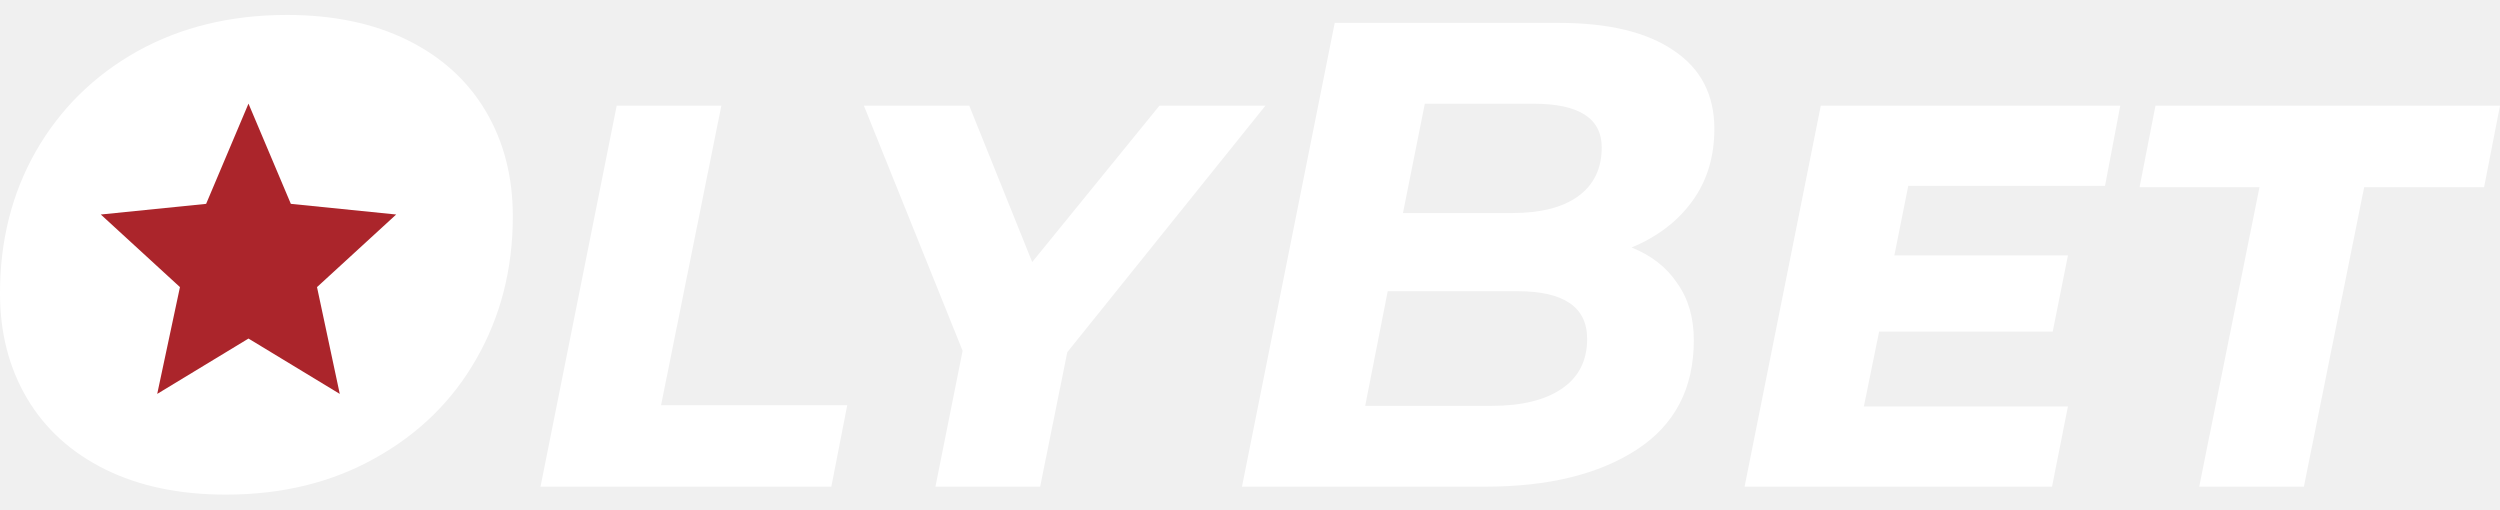
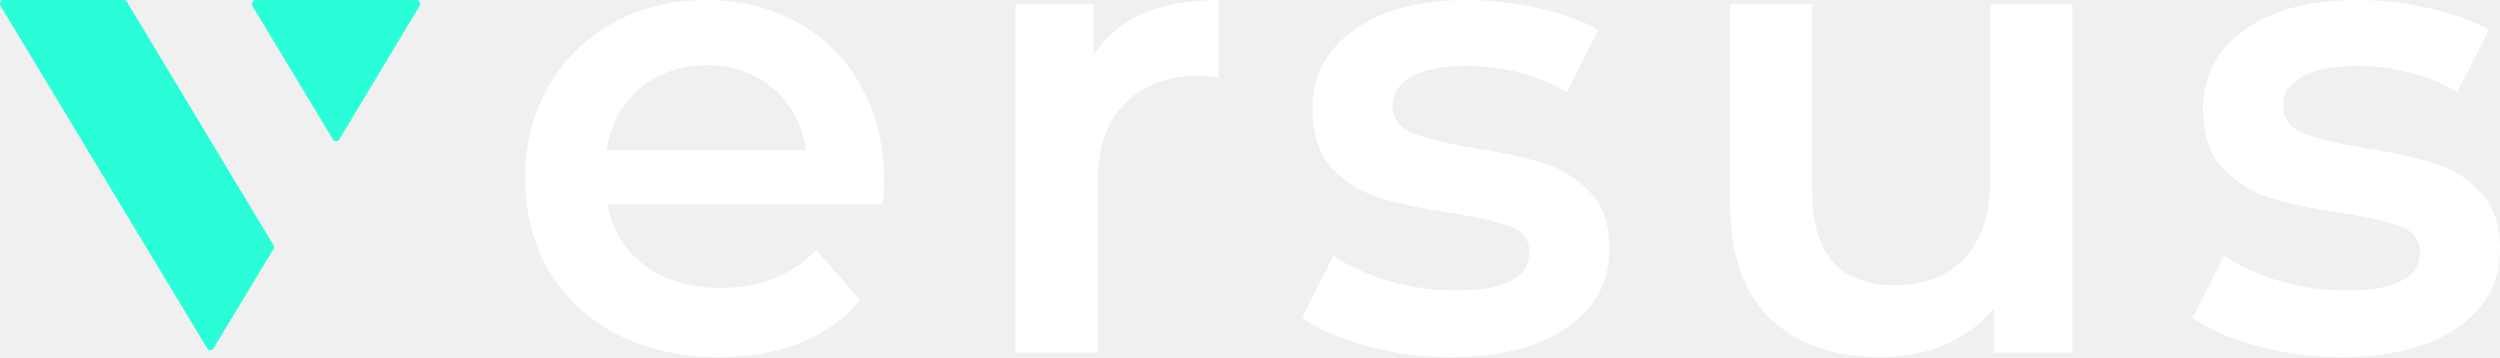
- <svg xmlns="http://www.w3.org/2000/svg" width="157" height="32" viewBox="0 0 157 32" fill="none">
-   <circle cx="15.431" cy="15.611" r="11.052" fill="white" />
-   <path d="M14.188 31.062C11.276 31.062 8.752 30.535 6.616 29.481C4.48 28.427 2.843 26.943 1.706 25.029C0.569 23.115 0 20.91 0 18.413C0 15.112 0.749 12.144 2.247 9.509C3.773 6.846 5.895 4.752 8.613 3.226C11.359 1.7 14.494 0.938 18.017 0.938C20.929 0.938 23.453 1.465 25.589 2.519C27.725 3.573 29.362 5.057 30.499 6.971C31.636 8.885 32.205 11.09 32.205 13.586C32.205 16.887 31.442 19.869 29.917 22.532C28.419 25.168 26.297 27.248 23.55 28.774C20.832 30.299 17.711 31.062 14.188 31.062ZM14.771 25.32C16.907 25.32 18.779 24.807 20.388 23.781C21.997 22.754 23.232 21.381 24.091 19.661C24.951 17.942 25.381 16.041 25.381 13.961C25.381 11.742 24.688 9.98 23.301 8.677C21.914 7.345 19.958 6.679 17.434 6.679C15.298 6.679 13.426 7.193 11.817 8.219C10.208 9.245 8.974 10.618 8.114 12.338C7.254 14.058 6.824 15.958 6.824 18.039C6.824 20.258 7.517 22.033 8.904 23.364C10.291 24.668 12.247 25.32 14.771 25.32Z" fill="white" />
-   <path d="M38.727 6.638H45.301L41.515 25.445H53.207L52.208 30.563H33.942L38.727 6.638Z" fill="white" />
-   <path d="M67.027 22.116L65.321 30.563H58.747L60.453 22.033L54.253 6.638H60.869L64.822 16.457L72.811 6.638H79.468L67.027 22.116Z" fill="white" />
-   <path d="M102.461 15.542C103.709 16.041 104.666 16.79 105.332 17.789C106.025 18.76 106.372 19.953 106.372 21.367C106.372 24.391 105.179 26.679 102.793 28.233C100.408 29.786 97.232 30.563 93.265 30.563H77.995L83.82 1.437H97.884C101.018 1.437 103.431 2.019 105.124 3.184C106.816 4.322 107.662 5.958 107.662 8.094C107.662 9.869 107.19 11.395 106.247 12.671C105.332 13.919 104.069 14.876 102.461 15.542ZM89.479 6.513L88.106 13.379H94.971C96.746 13.379 98.119 13.032 99.09 12.338C100.089 11.617 100.588 10.591 100.588 9.259C100.588 7.428 99.16 6.513 96.302 6.513H89.479ZM93.681 25.487C95.567 25.487 97.038 25.126 98.092 24.405C99.146 23.683 99.673 22.643 99.673 21.284C99.673 19.287 98.216 18.288 95.304 18.288H87.149L85.734 25.487H93.681Z" fill="white" />
-   <path d="M119.838 11.672L118.965 16.041H129.866L128.909 20.826H118.008L117.051 25.528H129.866L128.867 30.563H109.561L114.346 6.638H133.153L132.196 11.672H119.838Z" fill="white" />
-   <path d="M141.896 11.756H134.365L135.364 6.638H157L156.001 11.756H148.47L144.684 30.563H138.11L141.896 11.756Z" fill="white" />
-   <path d="M15.605 6.508L18.265 12.802L24.88 13.471L19.908 18.03L21.337 24.737L15.605 21.261L9.873 24.737L11.301 18.03L6.33 13.471L12.945 12.802L15.605 6.508Z" fill="#AB252B" />
+ <svg xmlns="http://www.w3.org/2000/svg" width="196" height="28" viewBox="0 0 196 28" fill="none">
+   <path d="M0.272 0H9.706C9.76 0 9.802 3.68146e-08 9.843 0.043C9.889 0.064 9.928 0.099 9.953 0.143L21.433 19.205C21.466 19.253 21.483 19.311 21.483 19.369C21.483 19.428 21.466 19.485 21.433 19.534L16.737 27.308C16.711 27.351 16.675 27.387 16.632 27.414C16.589 27.439 16.54 27.452 16.49 27.452C16.441 27.452 16.392 27.439 16.349 27.414C16.306 27.387 16.27 27.351 16.243 27.308L0.038 0.458C0.013 0.412 0 0.361 0 0.309C0 0.257 0.013 0.206 0.038 0.16C0.061 0.114 0.094 0.075 0.135 0.044C0.177 0.02 0.223 0.005 0.272 0ZM20.046 0H32.666C32.722 0 32.763 0.016 32.804 0.043C32.845 0.073 32.877 0.113 32.9 0.158C32.924 0.202 32.938 0.25 32.941 0.3C32.941 0.371 32.941 0.415 32.9 0.458L26.597 10.93C26.571 10.973 26.535 11.008 26.491 11.033C26.448 11.058 26.399 11.072 26.349 11.073C26.3 11.071 26.252 11.058 26.208 11.035C26.165 11.009 26.129 10.973 26.102 10.93L19.786 0.458C19.748 0.39 19.737 0.309 19.756 0.233C19.775 0.157 19.822 0.092 19.888 0.049C19.932 0.022 19.982 0.005 20.033 0H20.046Z" fill="#29FED9" />
+   <path d="M69.304 14.128C69.304 14.572 69.27 15.203 69.201 16.022H47.616C47.994 18.035 48.973 19.639 50.553 20.834C52.167 21.994 54.159 22.574 56.528 22.574C59.551 22.574 62.041 21.584 63.998 19.605L67.45 23.547C66.213 25.014 64.651 26.123 62.762 26.874C60.873 27.625 58.744 28 56.374 28C53.352 28 50.69 27.403 48.389 26.208C46.088 25.014 44.302 23.359 43.031 21.243C41.795 19.093 41.177 16.67 41.177 13.974C41.177 11.313 41.778 8.924 42.98 6.808C44.216 4.658 45.916 2.986 48.08 1.792C50.243 0.597 52.682 0 55.395 0C58.074 0 60.461 0.597 62.556 1.792C64.685 2.952 66.334 4.607 67.501 6.757C68.703 8.873 69.304 11.33 69.304 14.128ZM55.395 5.119C53.334 5.119 51.583 5.733 50.141 6.962C48.732 8.156 47.874 9.76 47.565 11.773H63.174C62.899 9.794 62.058 8.19 60.65 6.962C59.242 5.733 57.49 5.119 55.395 5.119Z" fill="white" />
+   <path d="M85.741 4.3C87.596 1.433 90.859 0 95.529 0V6.091C94.98 5.989 94.482 5.938 94.035 5.938C91.528 5.938 89.571 6.672 88.163 8.139C86.754 9.572 86.05 11.654 86.05 14.384V27.642H79.611V0.307H85.741V4.3Z" fill="white" />
+   <path d="M113.714 28C111.482 28 109.301 27.71 107.171 27.13C105.042 26.55 103.342 25.816 102.071 24.929L104.544 20.066C105.78 20.885 107.257 21.55 108.974 22.062C110.726 22.54 112.443 22.779 114.126 22.779C117.972 22.779 119.896 21.772 119.896 19.759C119.896 18.803 119.398 18.138 118.402 17.762C117.44 17.387 115.878 17.029 113.714 16.687C111.447 16.346 109.593 15.954 108.15 15.51C106.742 15.066 105.506 14.299 104.441 13.207C103.411 12.08 102.896 10.528 102.896 8.548C102.896 5.955 103.977 3.89 106.141 2.355C108.339 0.785 111.293 0 115.002 0C116.891 0 118.78 0.222 120.668 0.665C122.557 1.075 124.103 1.638 125.305 2.355L122.832 7.218C120.497 5.853 117.869 5.17 114.95 5.17C113.061 5.17 111.619 5.46 110.623 6.04C109.661 6.586 109.18 7.32 109.18 8.241C109.18 9.265 109.696 9.999 110.726 10.442C111.791 10.852 113.422 11.244 115.62 11.62C117.818 11.961 119.621 12.353 121.029 12.797C122.437 13.241 123.639 13.992 124.635 15.049C125.665 16.107 126.181 17.609 126.181 19.554C126.181 22.113 125.064 24.161 122.832 25.697C120.6 27.232 117.56 28 113.714 28Z" fill="white" />
+   <path d="M162.481 0.307V27.642H156.351V24.161C155.32 25.389 154.032 26.345 152.487 27.027C150.941 27.676 149.276 28 147.49 28C143.815 28 140.913 26.993 138.784 24.98C136.689 22.932 135.641 19.912 135.641 15.92V0.307H142.081V15.049C142.081 17.506 142.63 19.349 143.729 20.578C144.863 21.772 146.46 22.369 148.52 22.369C150.821 22.369 152.642 21.67 153.981 20.271C155.355 18.837 156.042 16.79 156.042 14.128V0.307H162.481Z" fill="white" />
+   <path d="M183.534 28C181.301 28 179.12 27.71 176.991 27.13C174.862 26.55 173.162 25.816 171.891 24.929L174.364 20.066C175.6 20.885 177.077 21.55 178.794 22.062C180.546 22.54 182.263 22.779 183.946 22.779C187.792 22.779 189.715 21.772 189.715 19.759C189.715 18.803 189.217 18.138 188.221 17.762C187.26 17.387 185.697 17.029 183.534 16.687C181.267 16.346 179.412 15.954 177.97 15.51C176.562 15.066 175.325 14.299 174.261 13.207C173.23 12.08 172.715 10.528 172.715 8.548C172.715 5.955 173.797 3.89 175.961 2.355C178.159 0.785 181.112 0 184.821 0C186.71 0 188.599 0.222 190.488 0.665C192.377 1.075 193.922 1.638 195.125 2.355L192.652 7.218C190.316 5.853 187.689 5.17 184.77 5.17C182.881 5.17 181.439 5.46 180.443 6.04C179.481 6.586 179 7.32 179 8.241C179 9.265 179.515 9.999 180.546 10.442C181.61 10.852 183.242 11.244 185.44 11.62C187.638 11.961 189.441 12.353 190.849 12.797C192.257 13.241 193.459 13.992 194.455 15.049C195.485 16.107 196 17.609 196 19.554C196 22.113 194.884 24.161 192.652 25.697C190.419 27.232 187.38 28 183.534 28Z" fill="white" />
</svg>
